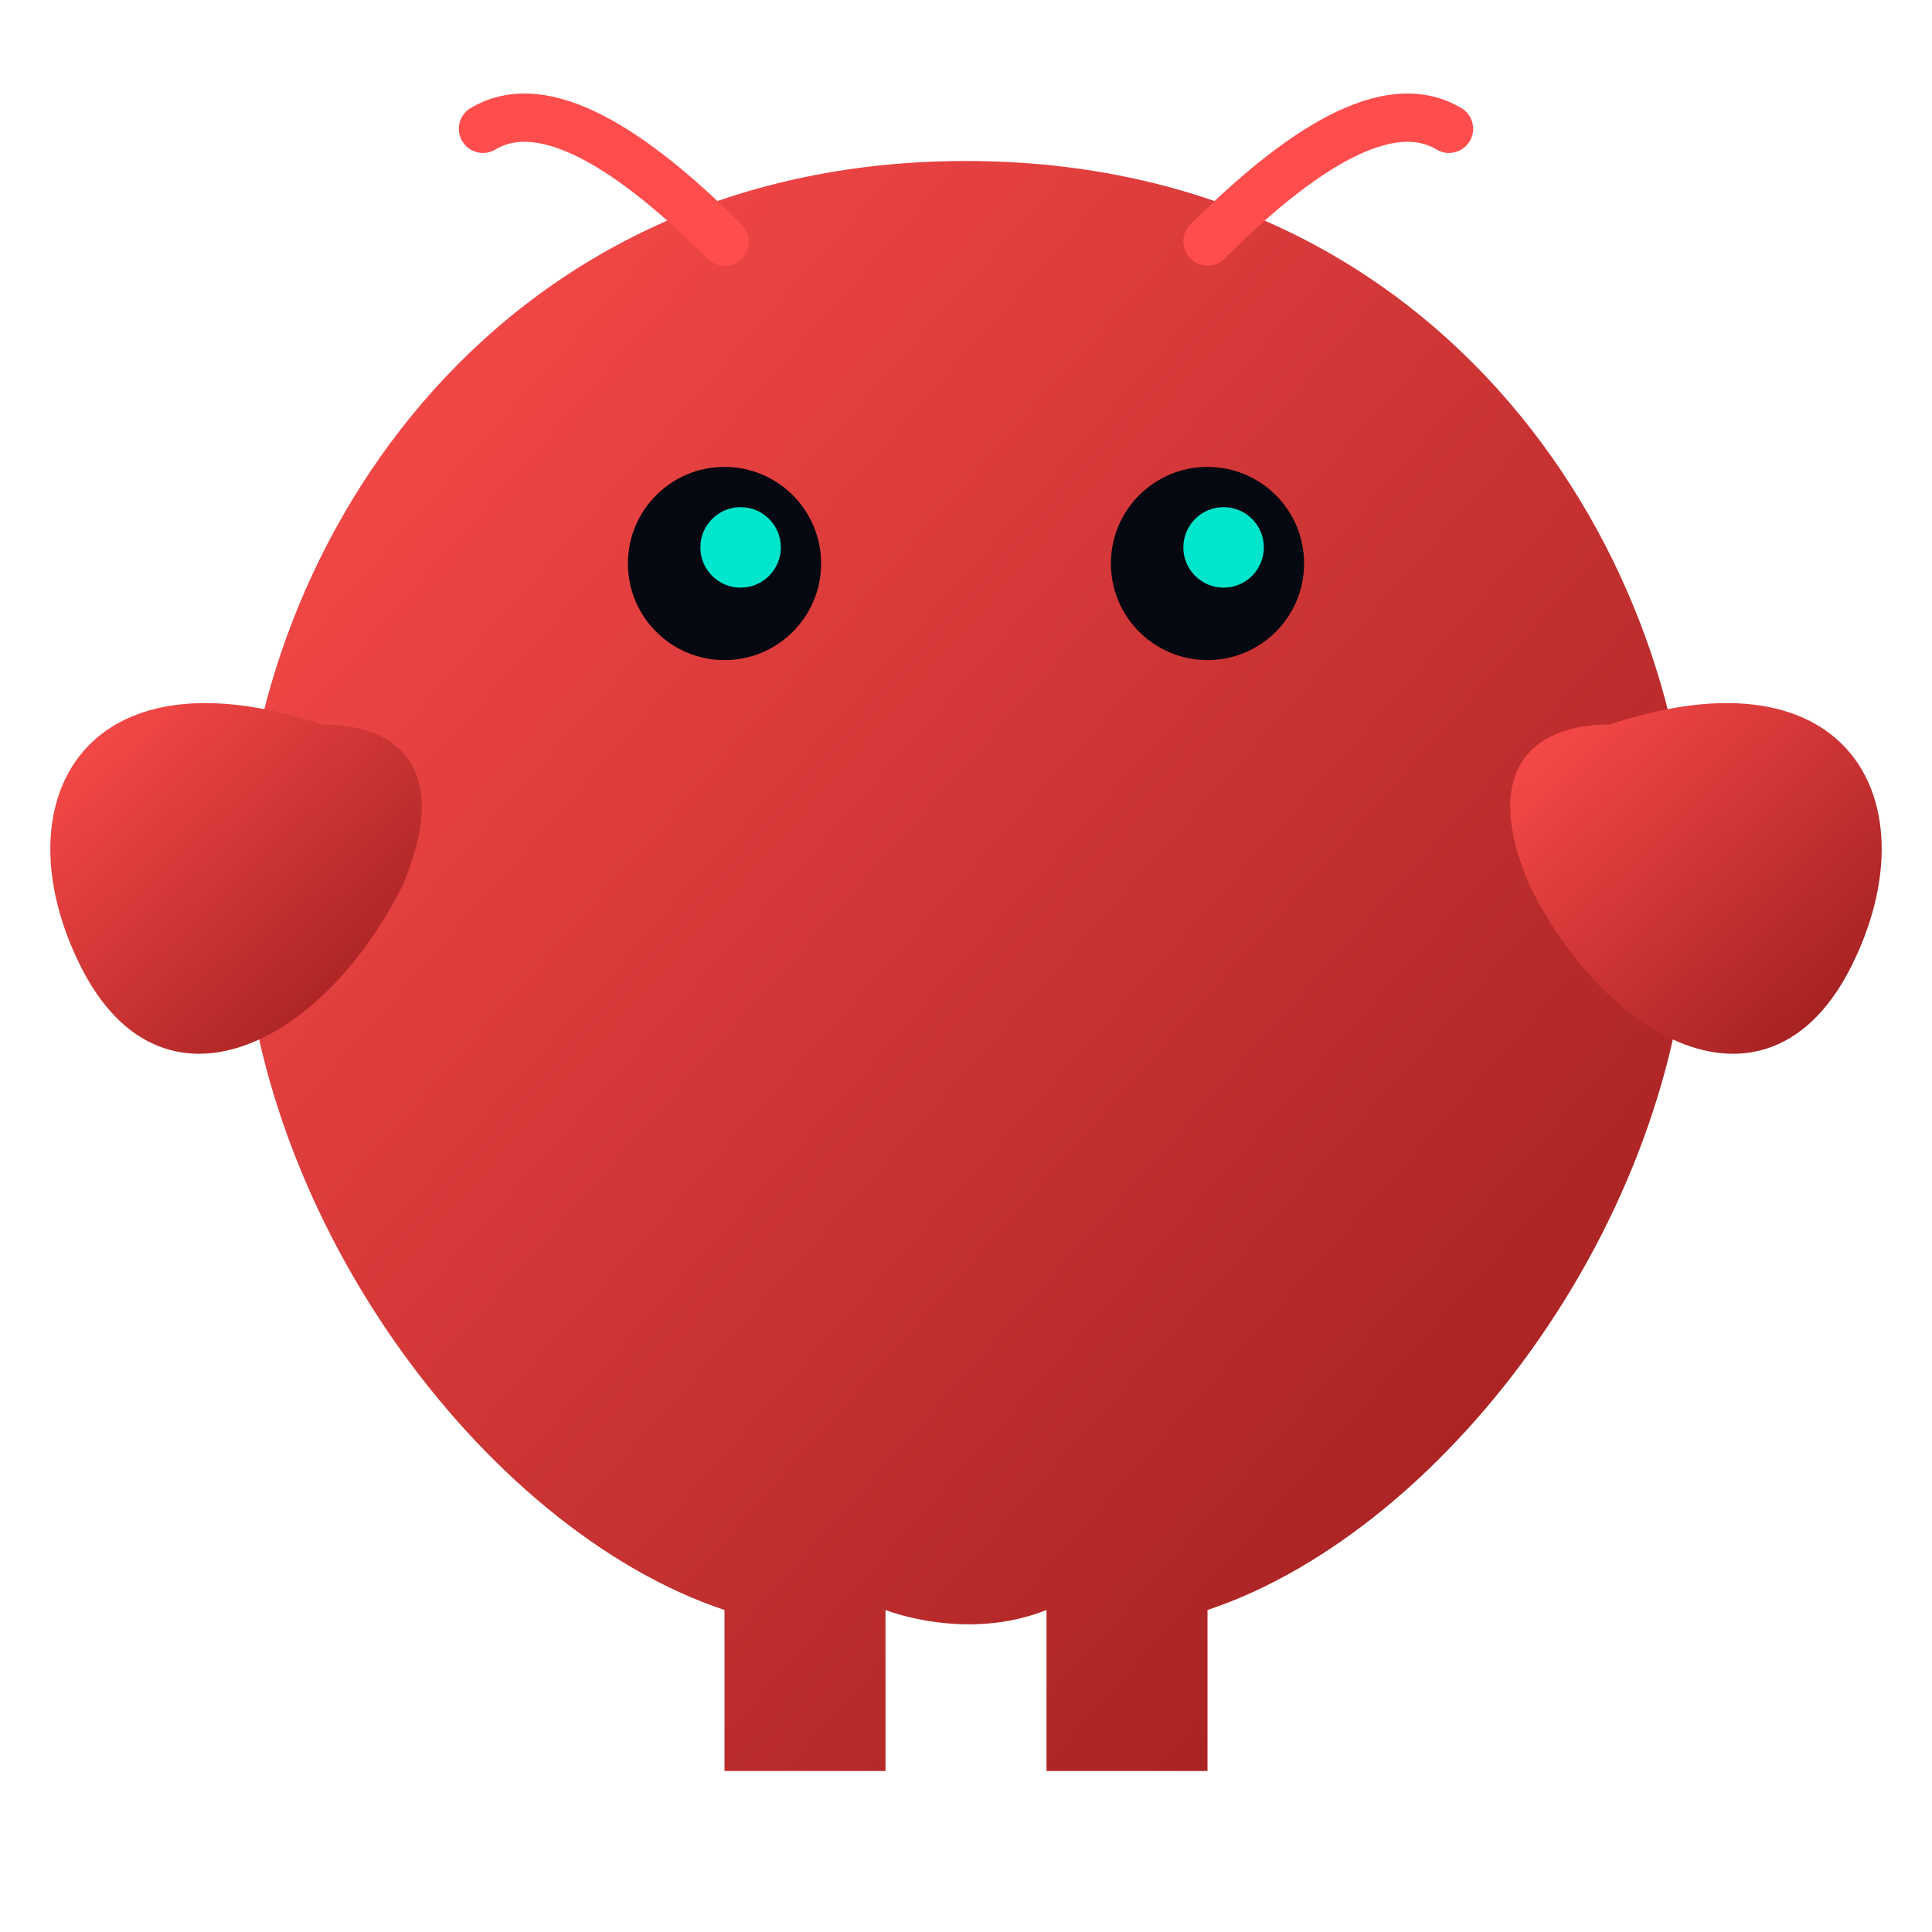
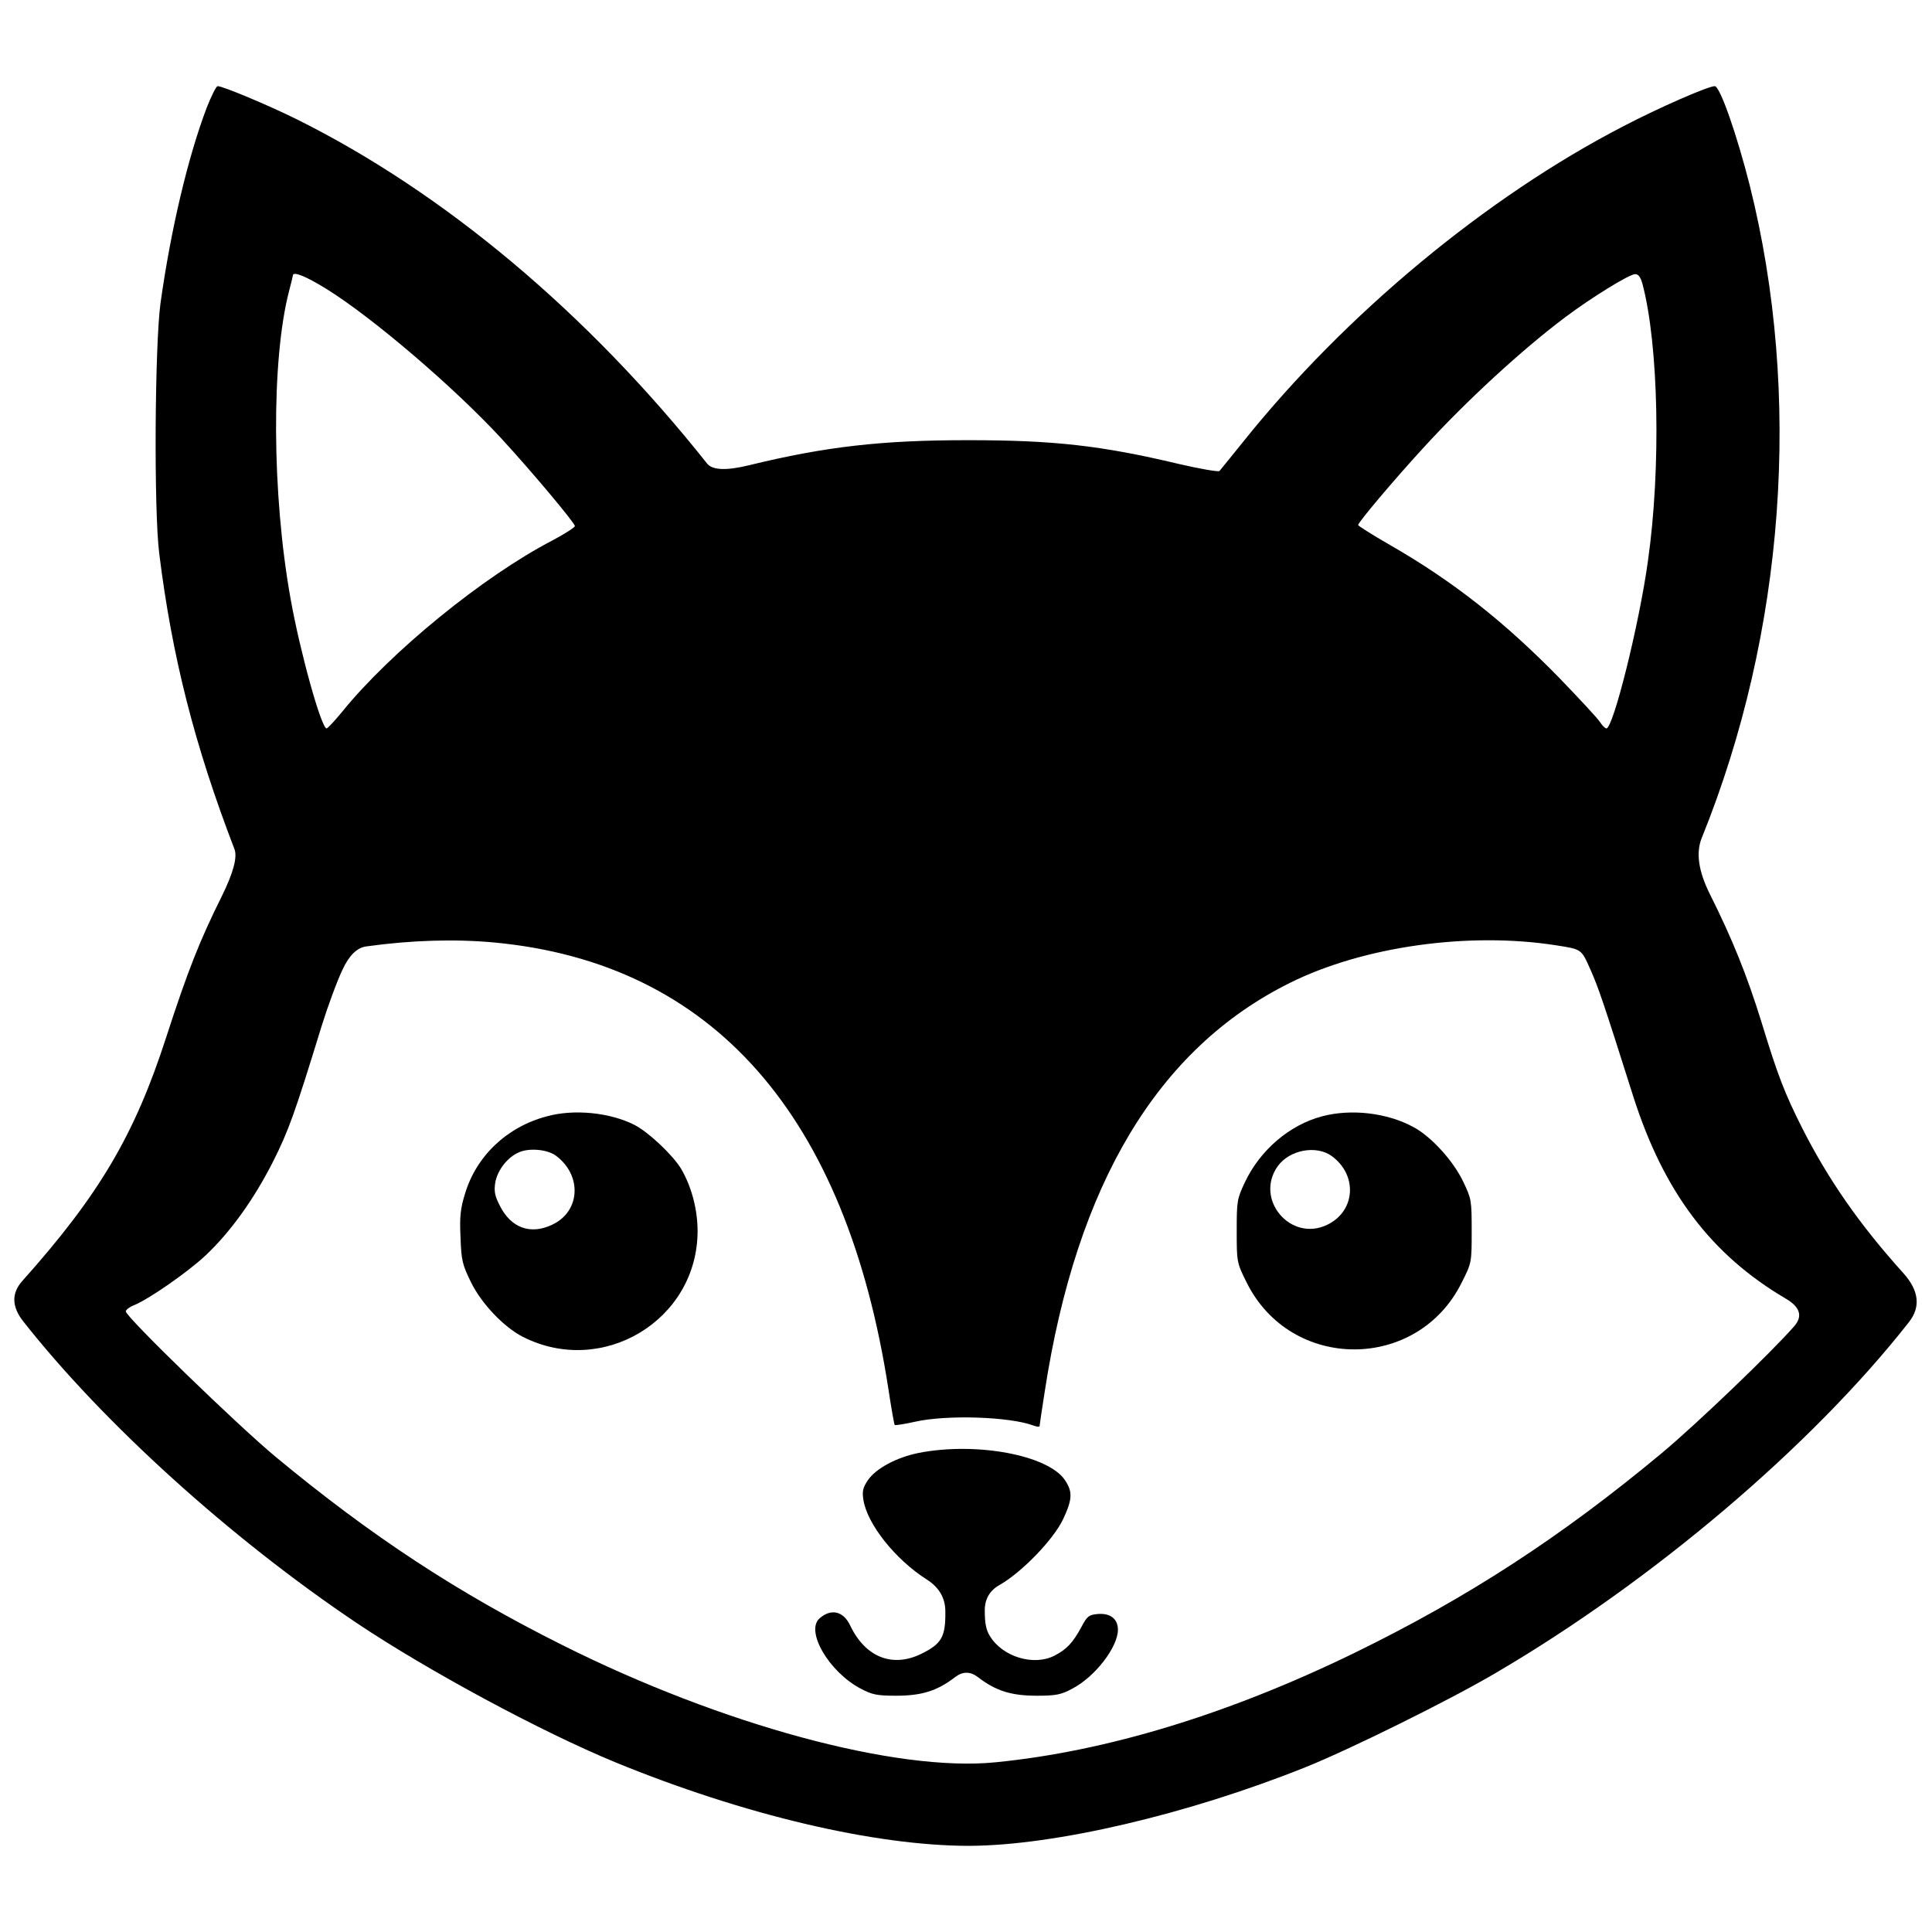
- <svg xmlns="http://www.w3.org/2000/svg" viewBox="0 0 120 120" fill="none">
-   <defs>
-     <linearGradient id="lobster-gradient" x1="0%" y1="0%" x2="100%" y2="100%">
-       <stop offset="0%" stop-color="#ff4d4d" />
-       <stop offset="100%" stop-color="#991b1b" />
-     </linearGradient>
-   </defs>
-   <path d="M60 10 C30 10 15 35 15 55 C15 75 30 95 45 100 L45 110 L55 110 L55 100 C55 100 60 102 65 100 L65 110 L75 110 L75 100 C90 95 105 75 105 55 C105 35 90 10 60 10Z" fill="url(#lobster-gradient)" />
-   <path d="M20 45 C5 40 0 50 5 60 C10 70 20 65 25 55 C28 48 25 45 20 45Z" fill="url(#lobster-gradient)" />
-   <path d="M100 45 C115 40 120 50 115 60 C110 70 100 65 95 55 C92 48 95 45 100 45Z" fill="url(#lobster-gradient)" />
-   <path d="M45 15 Q35 5 30 8" stroke="#ff4d4d" stroke-width="3" stroke-linecap="round" />
-   <path d="M75 15 Q85 5 90 8" stroke="#ff4d4d" stroke-width="3" stroke-linecap="round" />
-   <circle cx="45" cy="35" r="6" fill="#050810" />
-   <circle cx="75" cy="35" r="6" fill="#050810" />
-   <circle cx="46" cy="34" r="2.5" fill="#00e5cc" />
-   <circle cx="76" cy="34" r="2.5" fill="#00e5cc" />
+ <svg xmlns="http://www.w3.org/2000/svg" version="1.1" id="Layer_1" viewBox="0 0 740 740" width="740" height="740">
+   <path d="M79.19,41.2c-7.2,19-13.7,46.4-17.7,74.8-2.2,15.9-2.6,79.4-.5,96,4.9,39.5,13.5,73.4,28.8,113.2q1.8,4.6-4.8,18c-8.5,17.1-13,28.4-21.3,54-12.1,37.5-25.7,60.5-55.2,93.5q-6.2,7,.4,15.4c30.7,39,79.4,83.1,127.8,115.6,27.2,18.2,70.4,41.5,99,53.3,49,20.1,99.3,32,135.5,32,32.7-.1,83.6-12,128.8-30.1,17-6.8,55.4-25.8,72.7-36,60.3-35.3,121.2-87,158.4-134.4q7-8.8-2.1-18.9c-16.7-18.5-28.7-35.8-38.6-55.3-6.9-13.7-9.4-20.2-15.7-40.8-5.6-18.1-11.2-31.9-19.8-49.1q-6.5-13-3.1-21.4c31.9-78.8,38.5-169.7,18.4-250-5-19.7-11.4-38-13.4-38-2.5,0-21.1,8.1-34.9,15.3-52.5,27.1-106.7,72.1-145.8,121-4.5,5.6-8.6,10.6-9,11.1-.4.4-7.4-.8-15.6-2.7-29.8-7.1-48-9.1-80.8-9.1s-54.3,2.4-83.8,9.6q-13.1,3.2-16.1-.7c-45.9-57.8-100.8-103.8-157.1-131.8-10.9-5.4-28.3-12.7-30.3-12.7-.6,0-2.4,3.7-4.2,8.2ZM125.09,110.7c17.7,11,48.9,37.7,66.9,57.2,11.7,12.7,28.2,32.4,28.2,33.6,0,.5-3.9,3-8.6,5.5-26.4,13.7-62,42.7-80.6,65.7-2.8,3.4-5.5,6.3-5.9,6.3-2,0-10.2-29.4-13.8-49.7-7.2-40.2-7.4-91.4-.6-117.7.8-3.1,1.5-5.9,1.5-6.1,0-1.7,5,.3,12.9,5.2ZM629.09,108.7c6.2,23.3,7.2,70.4,2.1,106.2-3.3,24.1-13.3,64.1-15.9,64.1-.5,0-1.6-1.1-2.5-2.5s-7.9-8.9-15.4-16.7c-21-21.5-40.7-37.1-64.9-51-6.8-3.9-12.3-7.4-12.3-7.7.1-1.1,13.1-16.6,25.2-29.8,16.3-17.8,37.5-37.3,54-49.7,10.1-7.6,24.7-16.6,26.9-16.6,1.3,0,2.1,1.2,2.8,3.7ZM189.39,361c83.6,7.9,134.7,66,150.9,171.1,1.1,7.3,2.2,13.5,2.4,13.7s3.6-.3,7.6-1.2c12.1-2.8,36.4-2,45.5,1.4,1.3.5,2.4.6,2.4.2s.9-6.4,2-13.4c12.2-79.4,43.3-131.2,93.8-156.3,28.1-14,68.6-19.7,102.2-14.4,9.6,1.5,9.5,1.4,12.9,9.1,3,6.7,4.8,11.8,16.5,48.8,11.7,36.6,29.8,60.6,58.4,77.4q8.2,4.8,3.3,10.5c-8.6,9.9-37.3,37.4-50.7,48.6-38.8,32.3-74.4,55.4-117.8,76.6-48.3,23.5-94.9,37.7-137.5,41.9-37.9,3.8-104.8-14.3-165.9-44.9-40.2-20.1-73-41.6-109.7-72-14.6-12.1-57.5-53.7-57.5-55.8,0-.6,1.4-1.7,3.2-2.4,5.8-2.4,20.3-12.5,27.2-18.9,9.7-9.1,18.7-21.7,26-36.1,6-11.9,8.4-18.7,18.6-51.9,2.3-7.4,5.9-17.2,8-21.6q3.8-8.2,9.1-8.9c17.2-2.4,33.9-2.9,49.1-1.5Z" />
+   <path d="M209.39,427.6c-15.2,4-27,15.2-31.3,29.7-1.7,5.5-2.1,8.7-1.7,16.6.3,8.9.7,10.5,4.1,17.4,4,8.1,12.5,17,19.7,20.7,30.6,15.6,67-6.4,67-40.5,0-8.2-2.3-17-6.3-23.8-3.1-5.2-12.4-14-17.8-16.8-9.4-4.8-23.3-6.2-33.7-3.3ZM212.99,442.7c10,7.5,9.3,21.2-1.3,26.3-8.4,4.1-16,1.4-20.3-7.3-1.9-3.7-2.2-5.5-1.7-8.7.8-4.7,4.6-9.7,9-11.6,3.9-1.8,11-1.2,14.3,1.3Z" />
+   <path d="M506.29,427.6c-12.4,3.3-23.6,12.9-29.4,25.1-3.1,6.5-3.2,7.4-3.2,18.9s0,12.1,3.8,19.6c16.9,34.2,65.5,34.2,82.4,0,3.8-7.5,3.8-7.7,3.8-19.6s-.1-12.4-3.2-18.9c-3.8-8-12.2-17.3-19.1-21-10.1-5.5-23.9-7.1-35.1-4.1ZM510.09,442.8c10,7.3,9.1,21.1-1.7,26.3-14,6.8-28-9.7-19-22.4,4.5-6.3,14.8-8.2,20.7-3.9Z" />
+   <path d="M351.89,556.5c-8.5,1.7-16.5,6-19.5,10.5-1.9,2.8-2.2,4.3-1.7,7.4,1.4,9.3,12.2,22.9,24.3,30.6q7.1,4.5,7.1,12.3c.1,9.6-1.4,12.3-9.1,16.1-11.1,5.5-21.5,1.4-27.3-10.7-2.6-5.6-7.3-6.7-11.7-2.9-5.7,4.8,3.5,20.6,15.7,27,4.3,2.3,6.3,2.7,13.5,2.7,9.8,0,15.7-1.8,22.6-7.1q4.4-3.4,8.8,0c6.9,5.3,12.8,7.1,22.6,7.1,7.2,0,9.3-.4,13.5-2.7,8.7-4.5,17.5-15.9,17.5-22.6,0-4.1-2.9-6.4-7.7-6-3.4.3-4.1.8-6.3,5-3.3,6.1-5.7,8.6-10.4,11-7.9,4-19.8.4-24.6-7.5-1.5-2.3-2-5-2-9.9q0-6.6,5.8-9.8c8.4-4.8,20.5-17.3,24.2-25.1,3.6-7.7,3.7-10.5.7-15-6.5-9.6-34-14.7-56-10.4Z" />
+   <style>@media (prefers-color-scheme: light) { :root { filter: none; } }
+ @media (prefers-color-scheme: dark) { :root { filter: invert(100%); } }
+ </style>
</svg>
